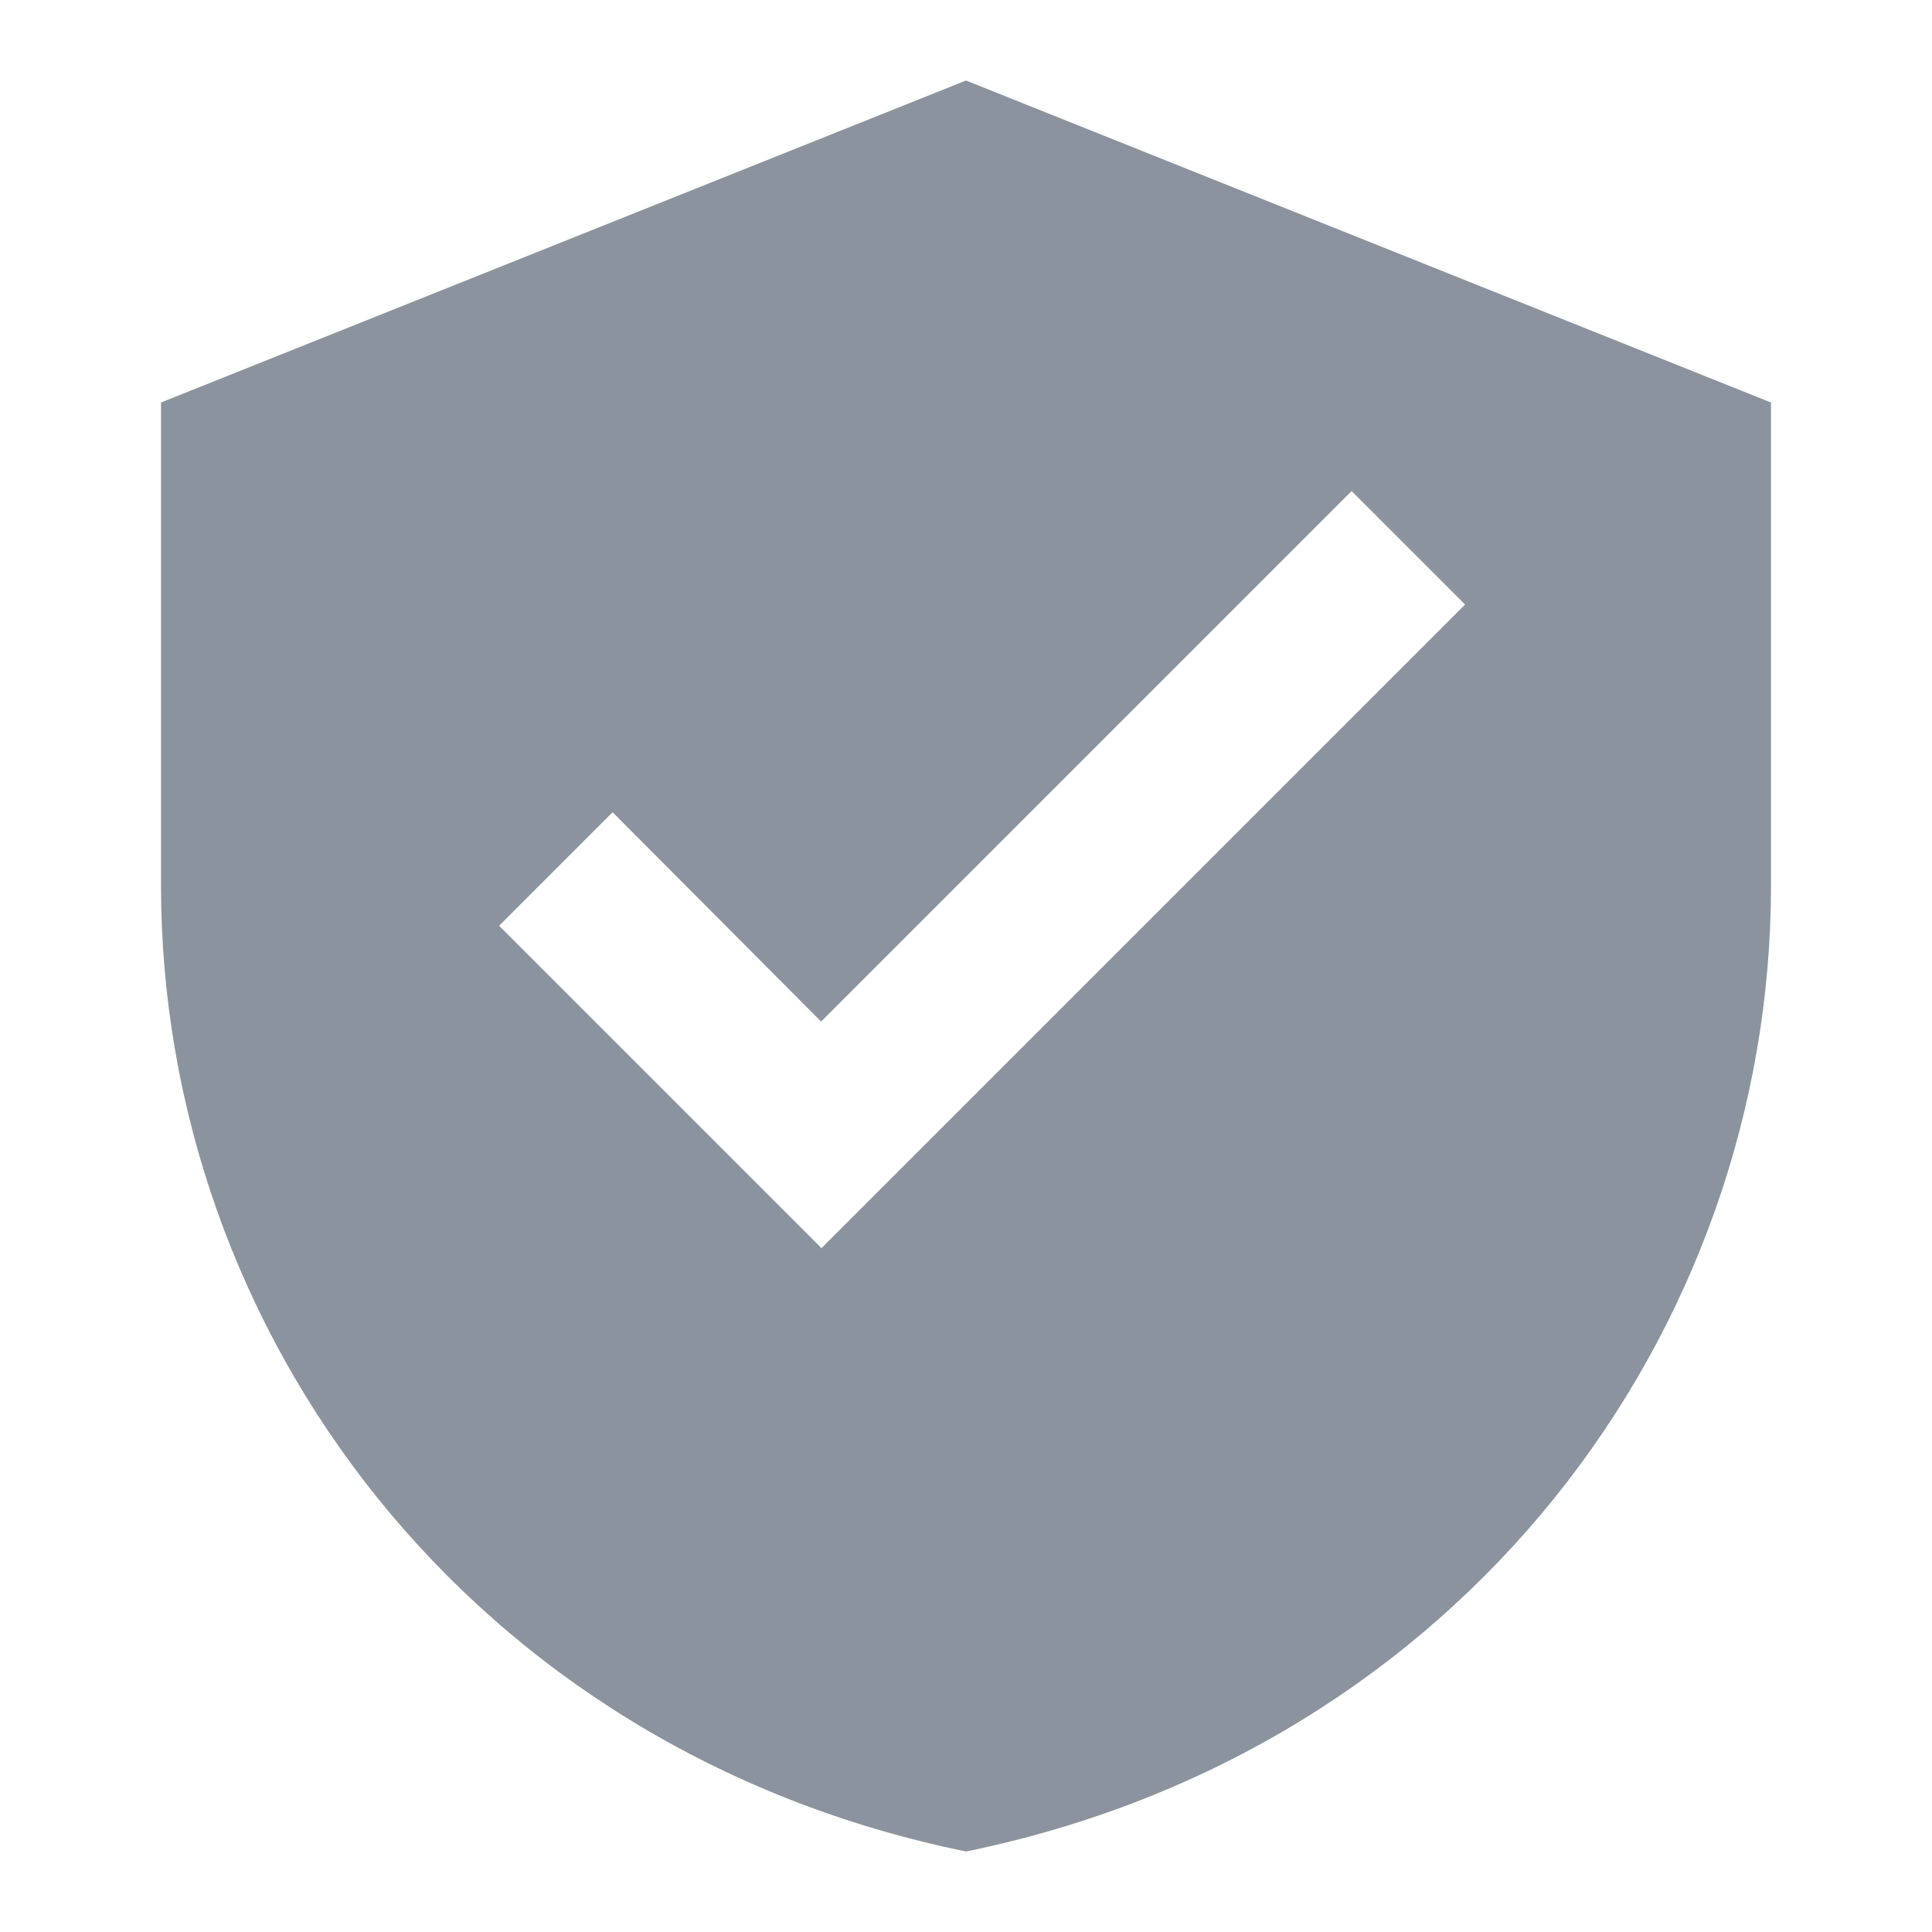
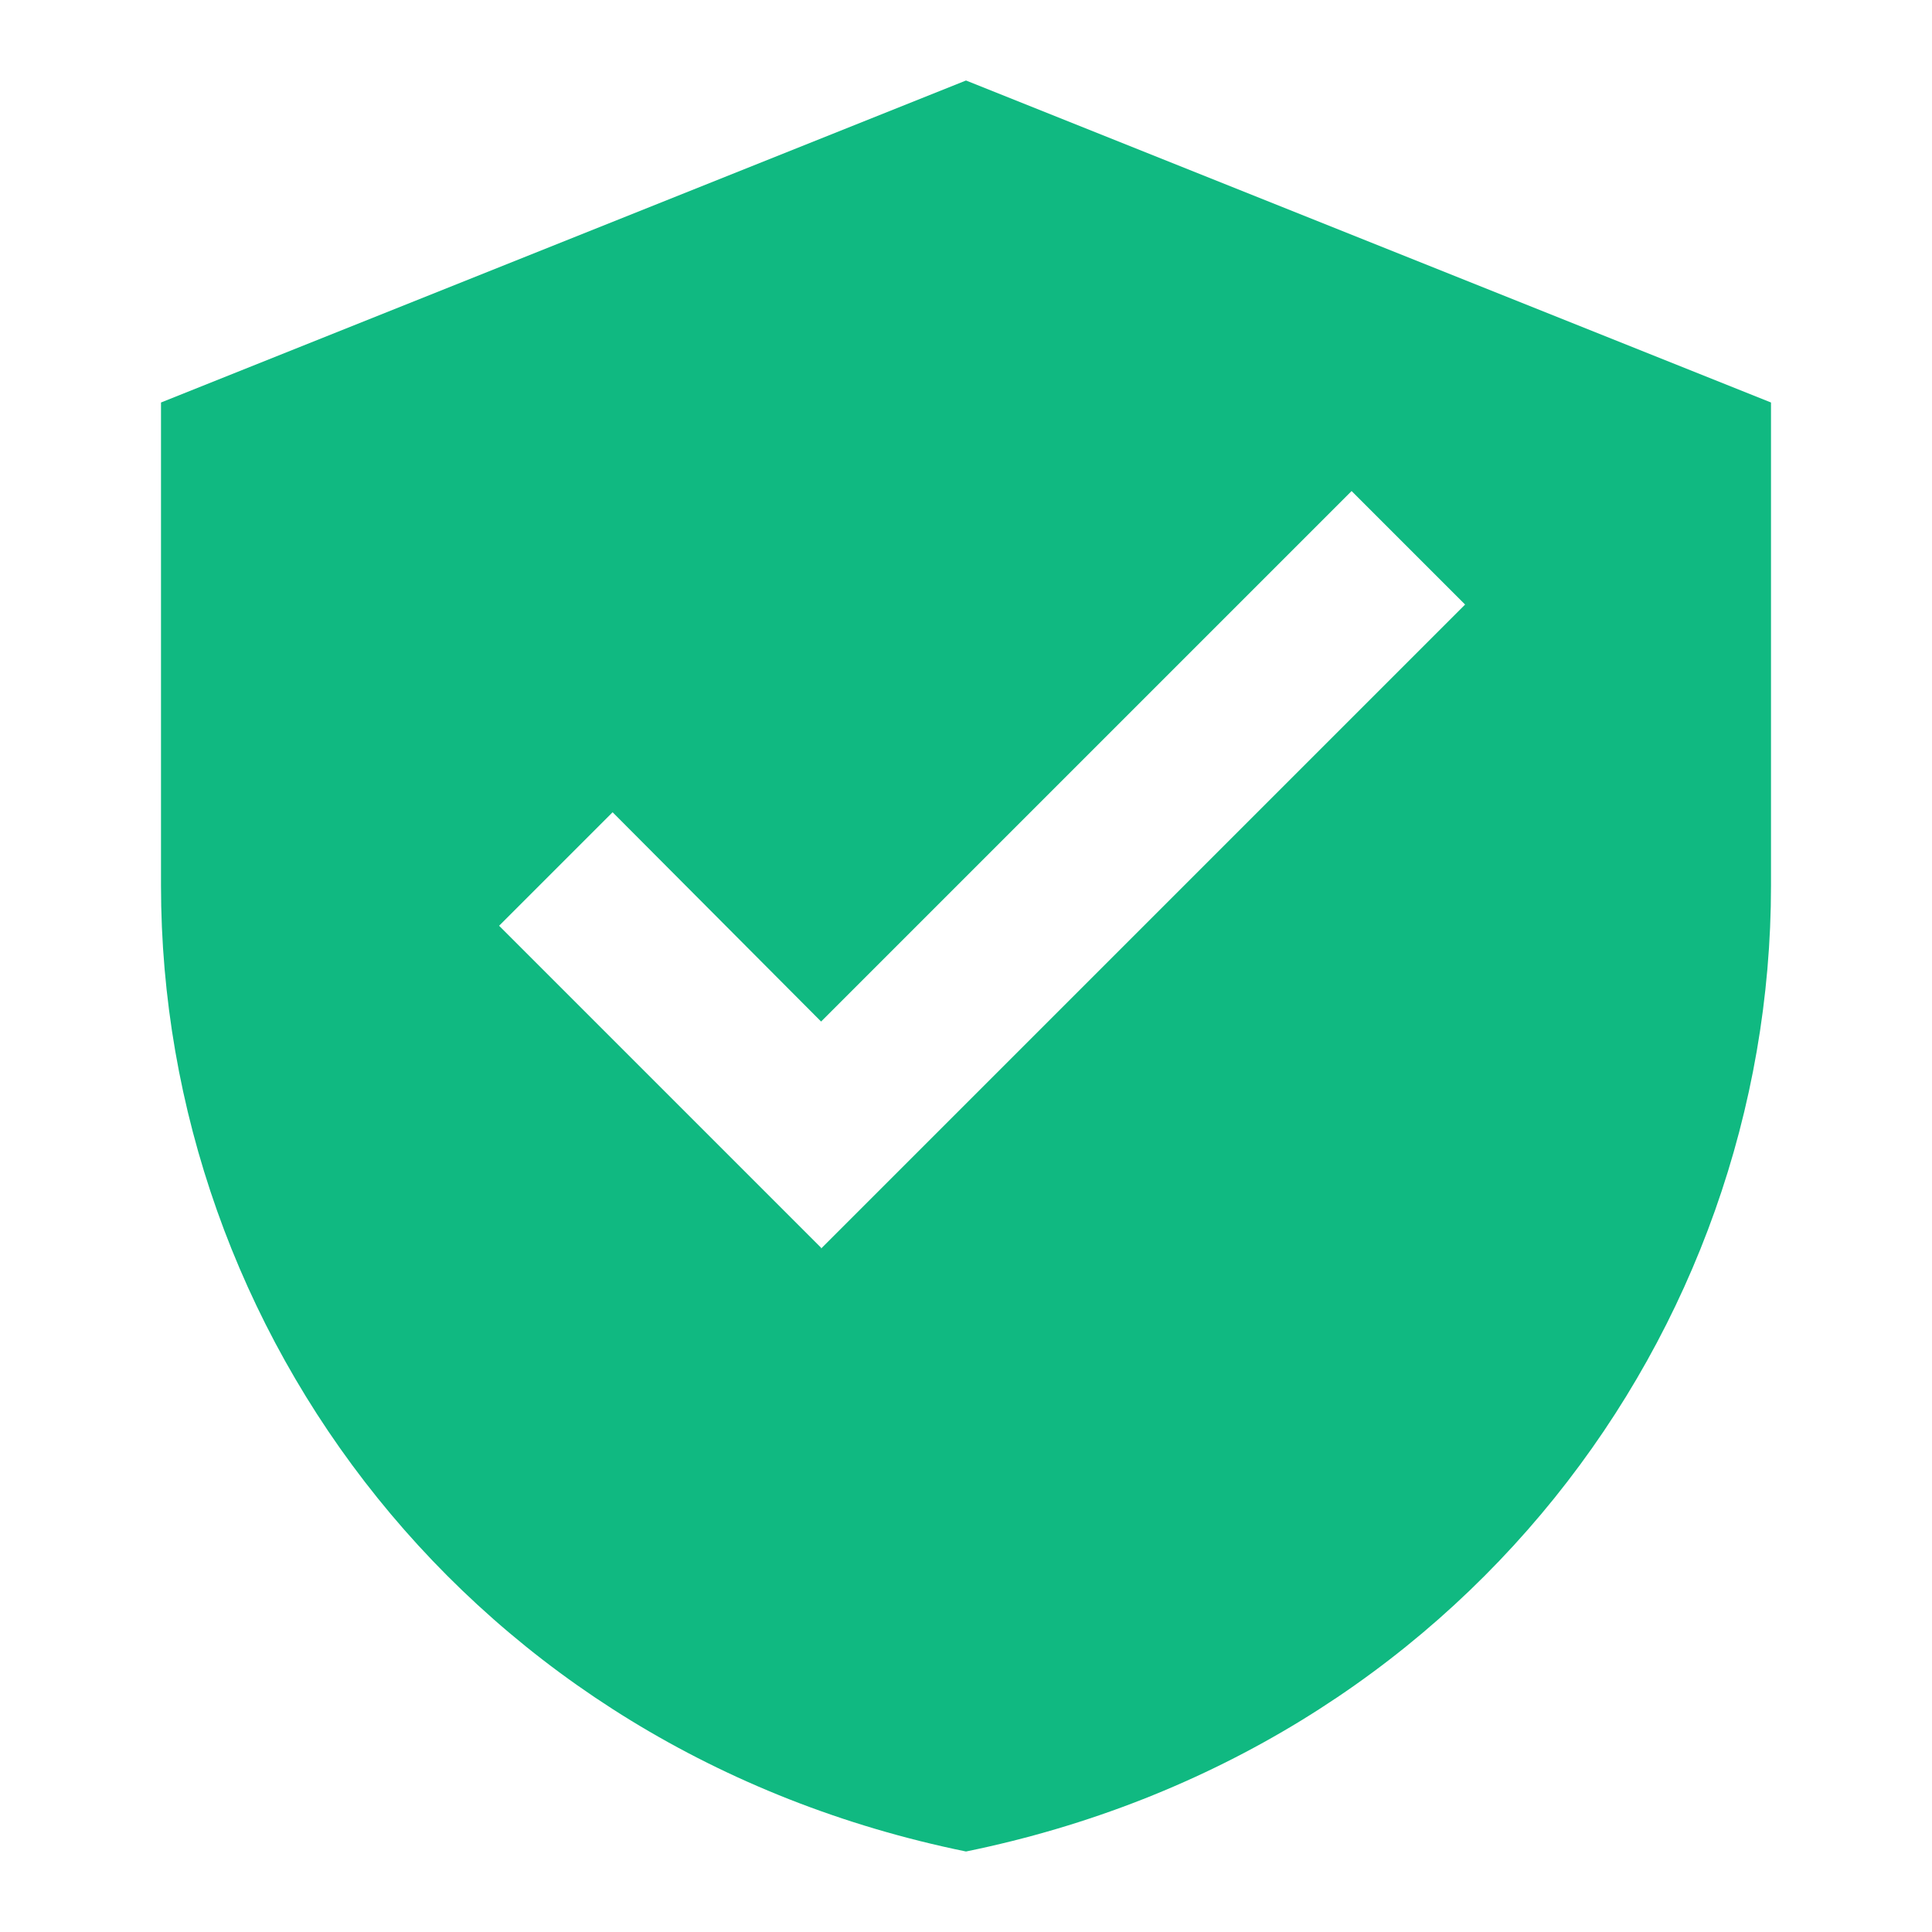
<svg xmlns="http://www.w3.org/2000/svg" viewBox="0 0 24 24" width="24" height="24">
-   <path fill="#8b949e" d="M12 1L2 5v6c0 5.55 3.84 10.74 10 12 6.16-1.26 10-6.45 10-12V5l-10-4Zm-1.8 14.5l-4-4 1.41-1.41L10.2 12.69l6.59-6.59 1.41 1.41-8 8Z" />
+   <path fill="#10b981" d="M12 1L2 5v6c0 5.55 3.84 10.74 10 12 6.16-1.26 10-6.45 10-12V5l-10-4Zm-1.8 14.5l-4-4 1.41-1.41L10.2 12.69l6.59-6.59 1.41 1.41-8 8Z" />
</svg>
